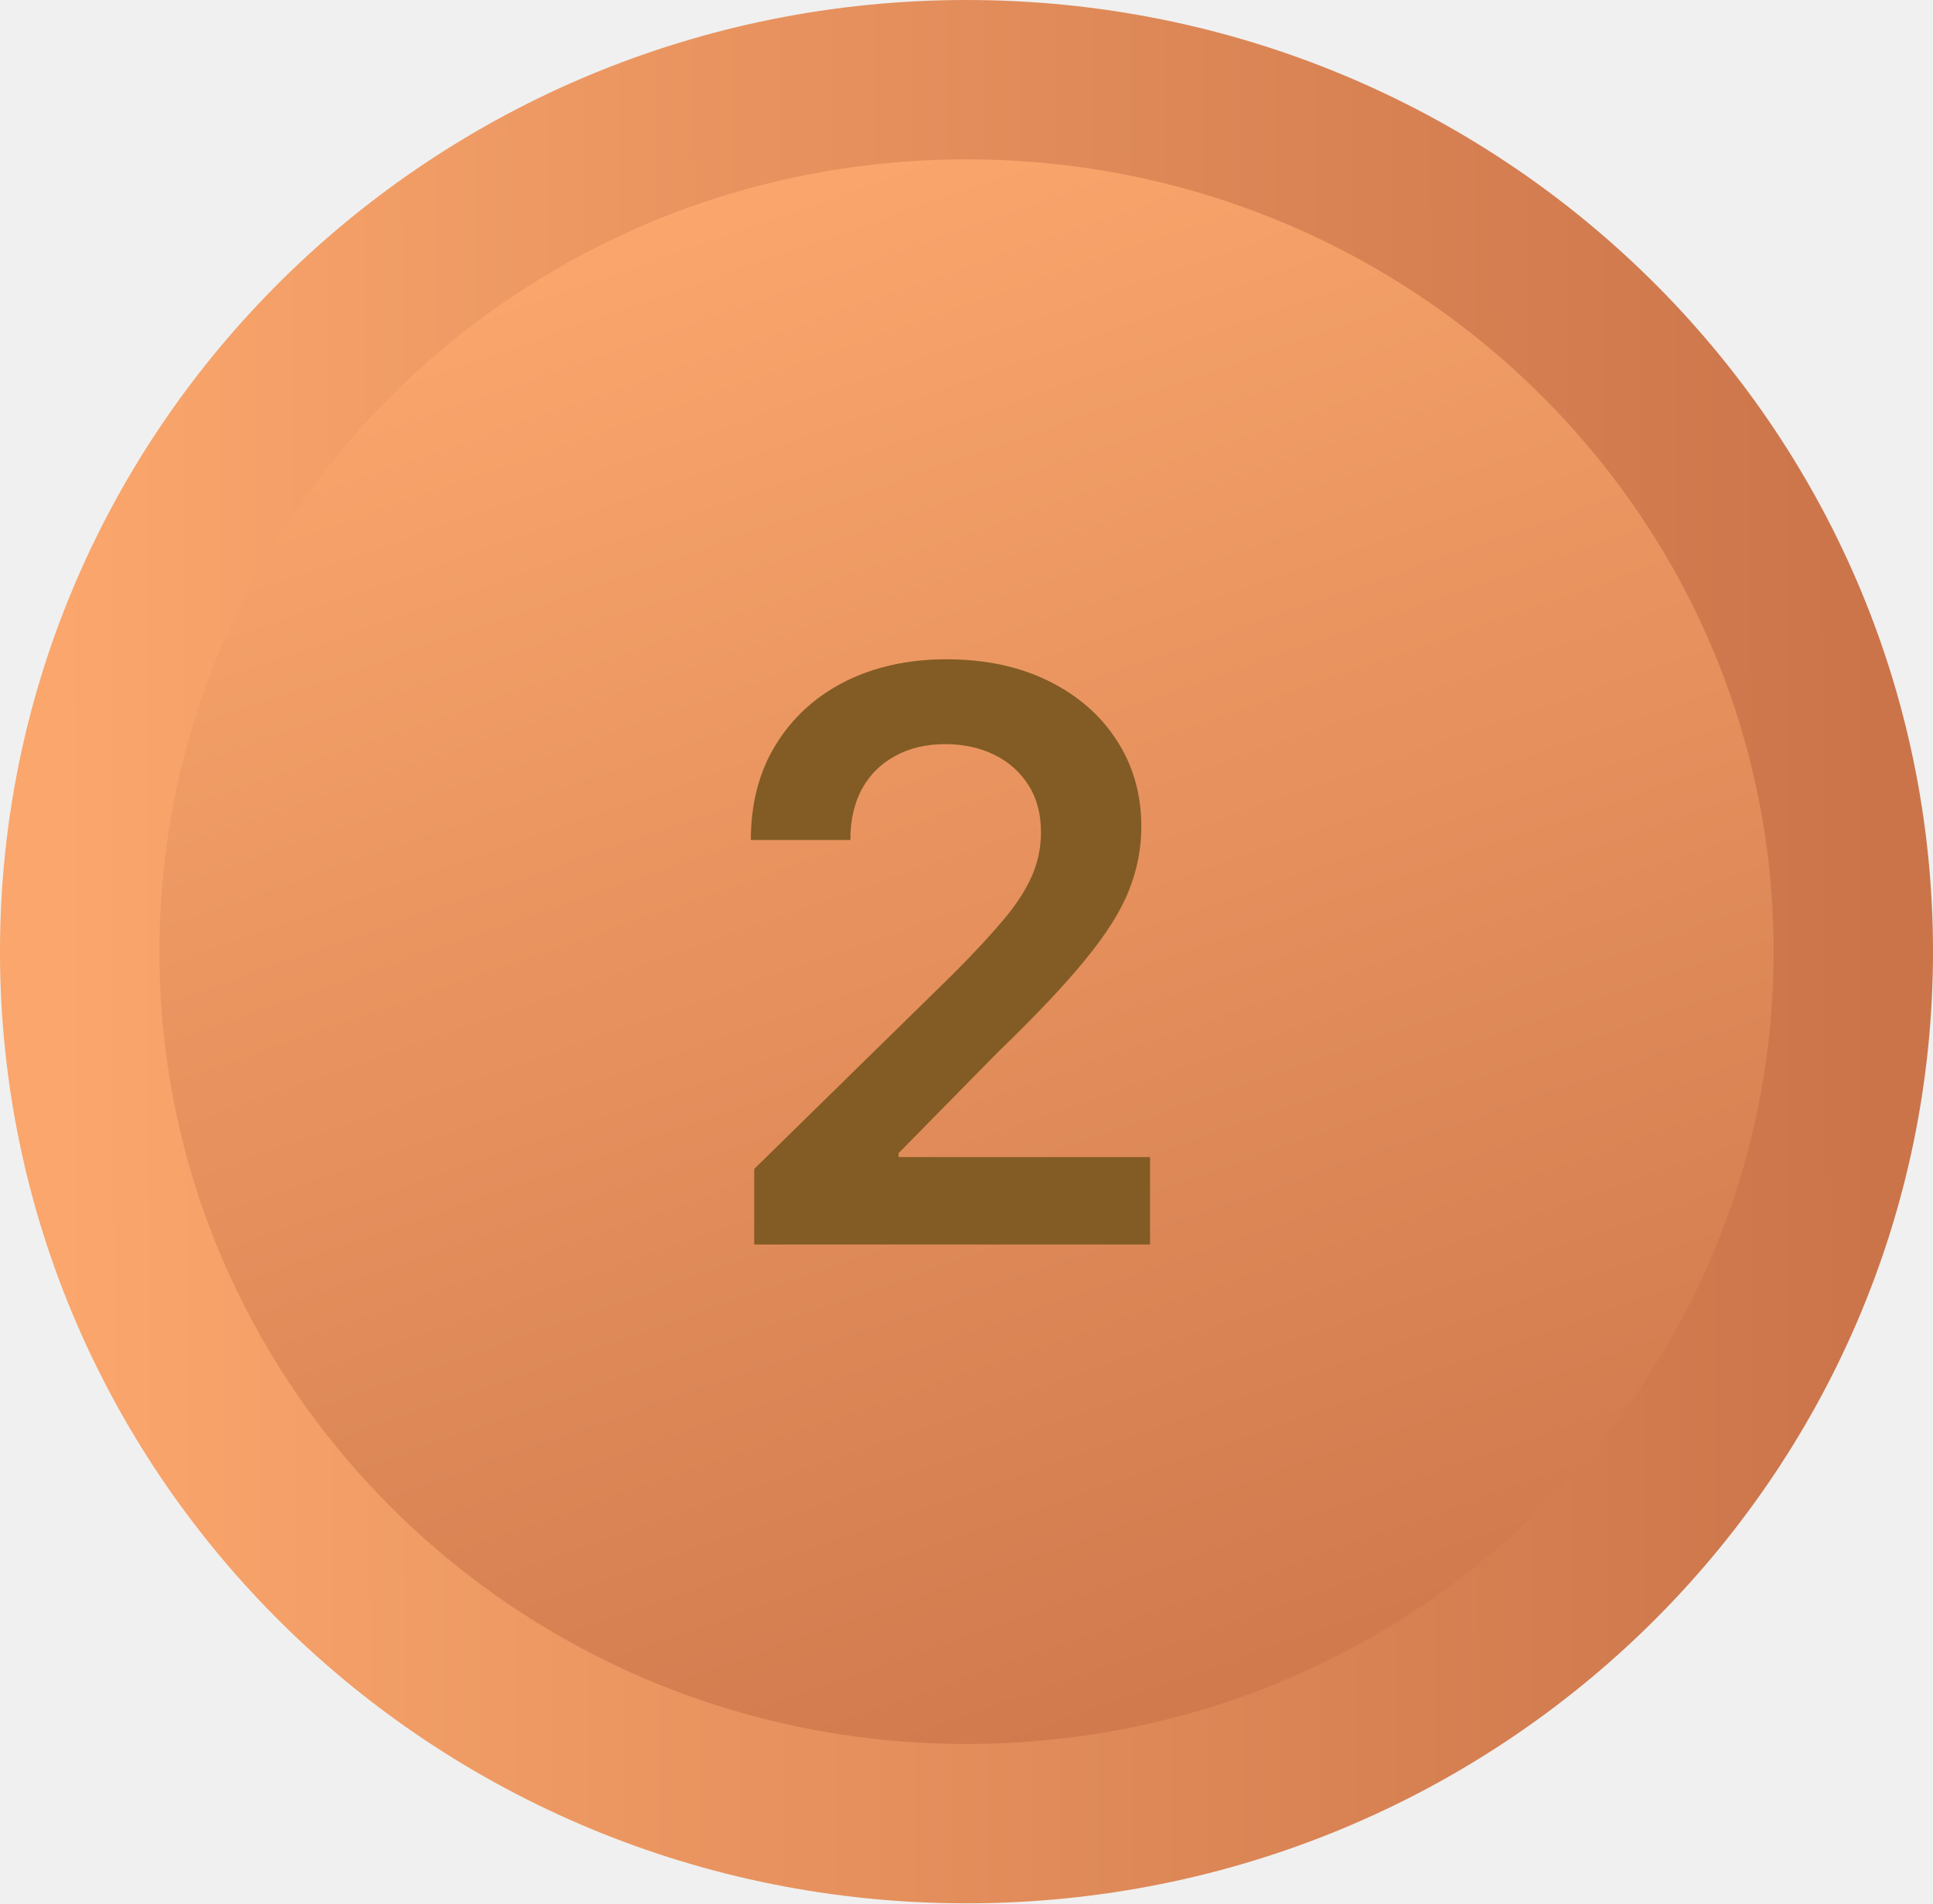
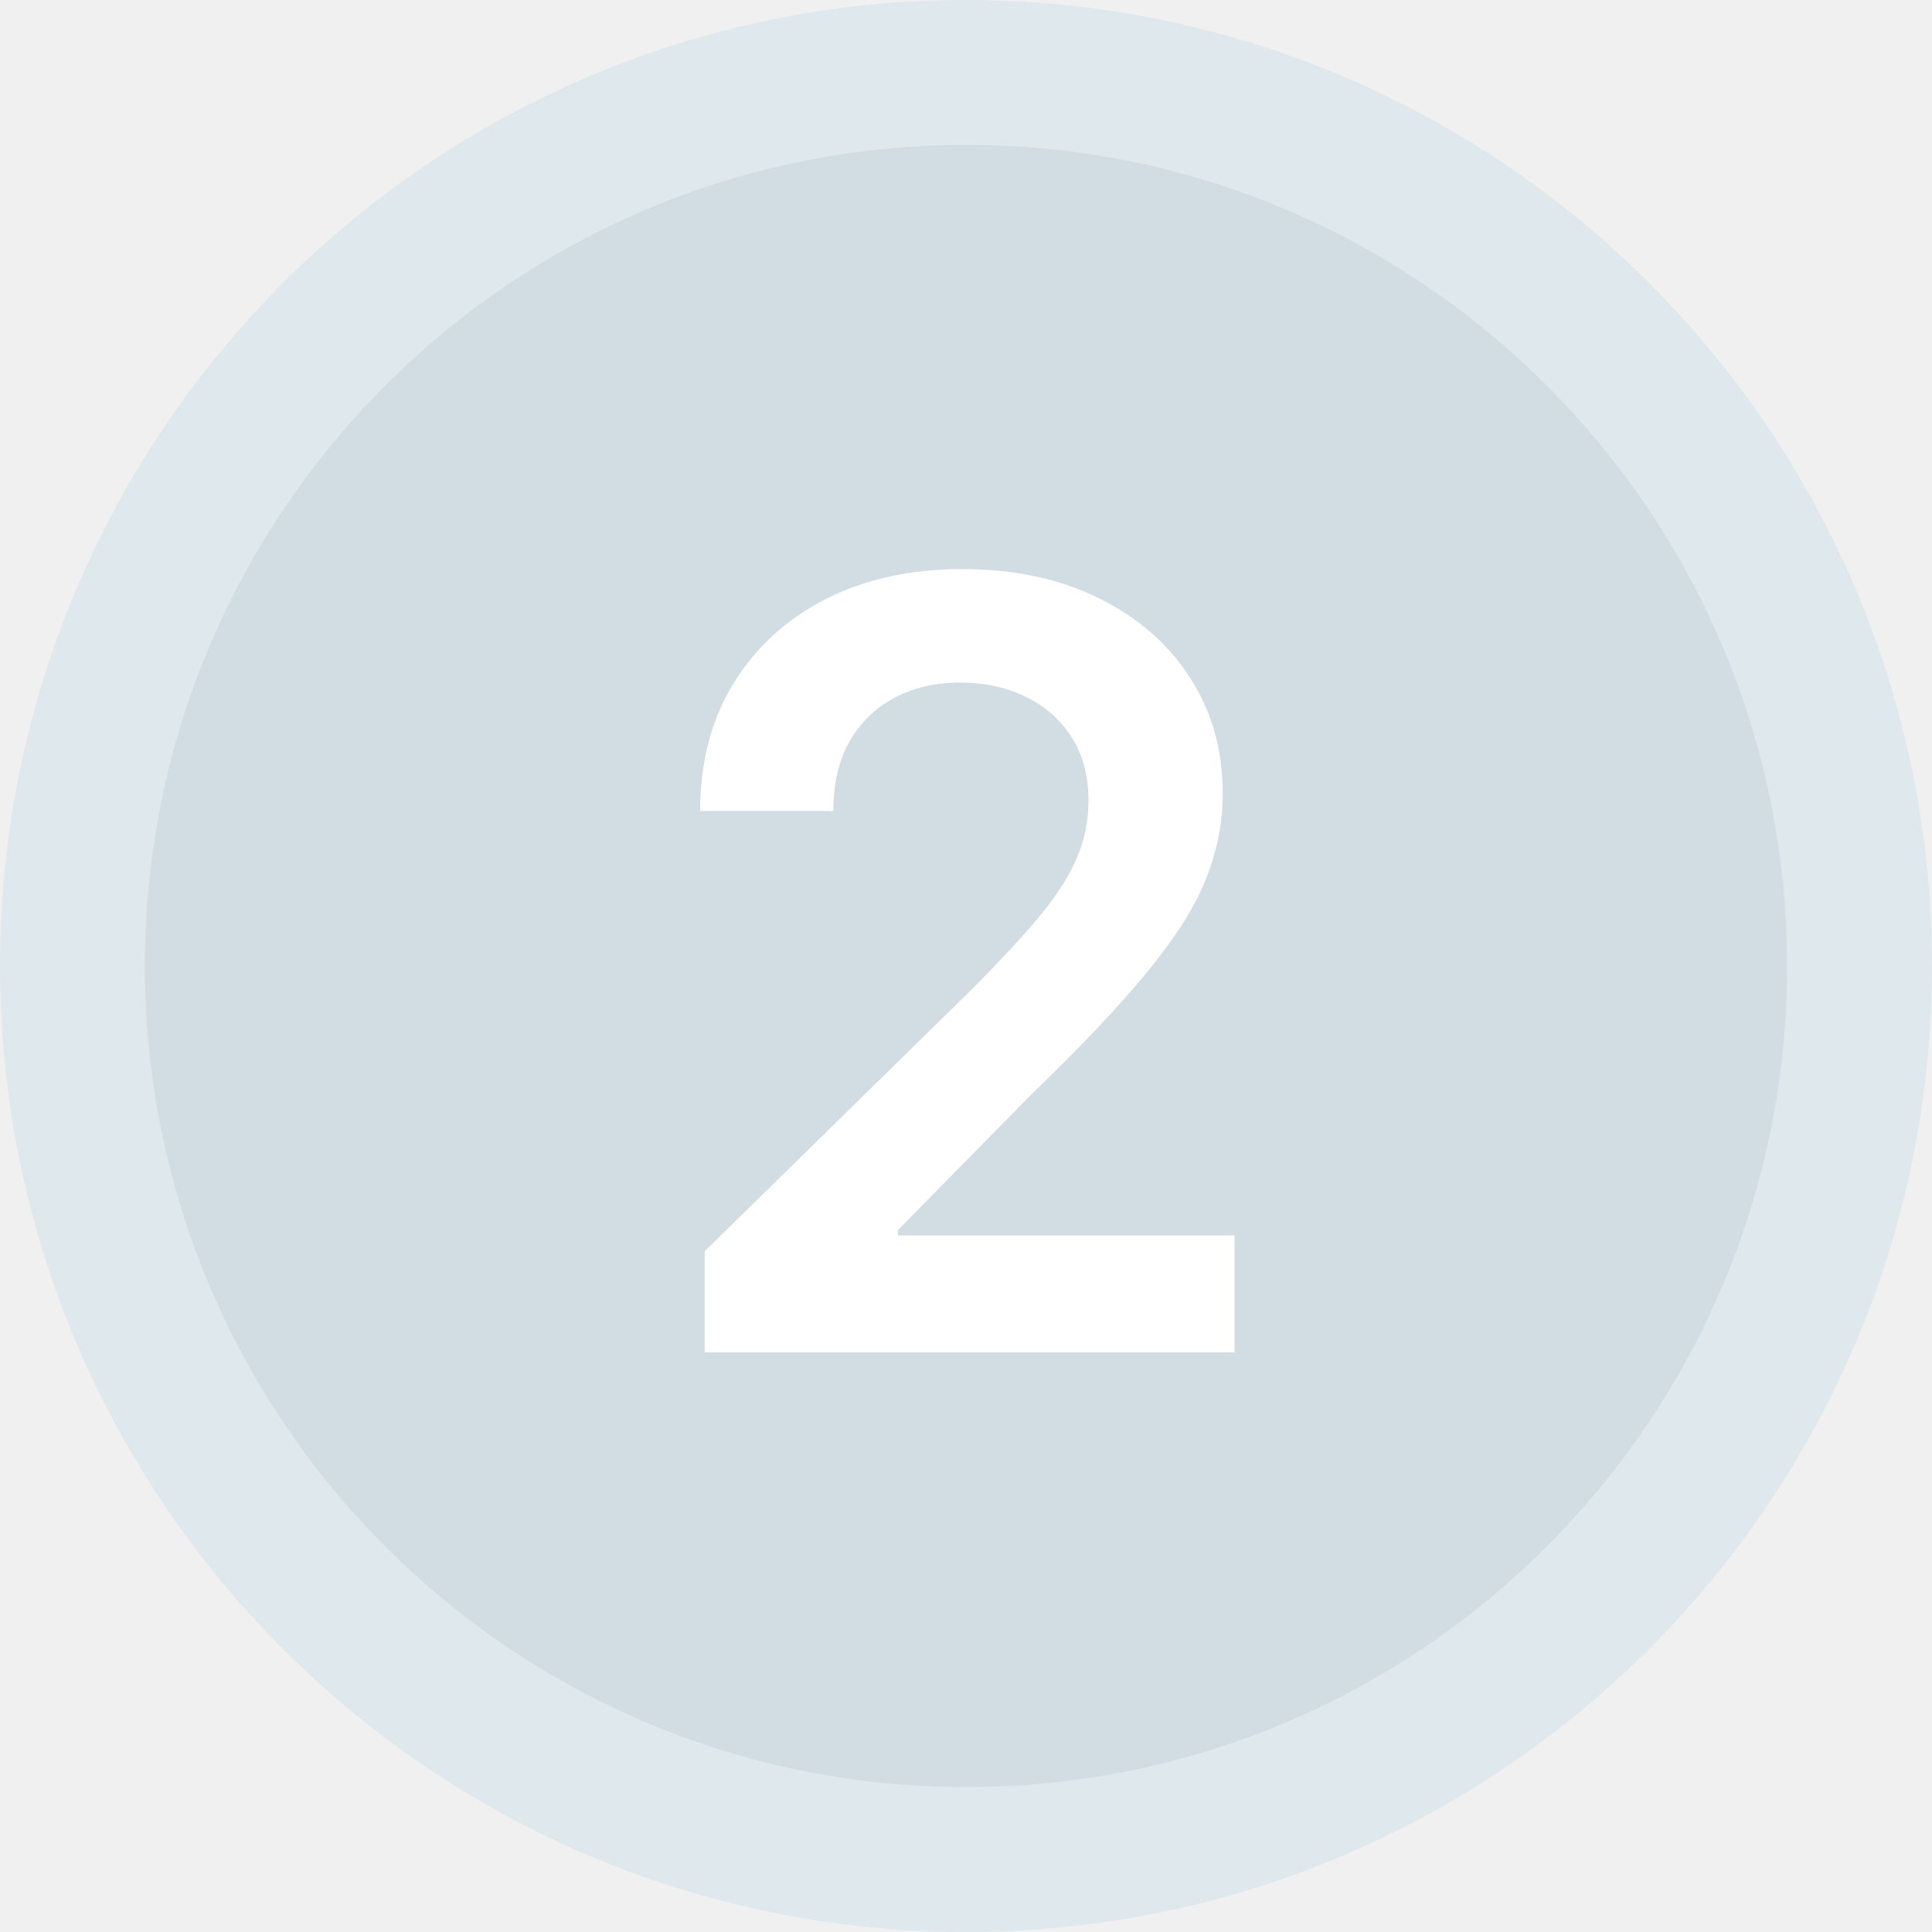
- <svg xmlns="http://www.w3.org/2000/svg" width="132" height="130" viewBox="0 0 132 130" fill="none">
-   <path d="M126.558 65C126.558 97.815 99.524 124.558 66 124.558C32.476 124.558 5.442 97.815 5.442 65C5.442 32.185 32.476 5.442 66 5.442C99.524 5.442 126.558 32.185 126.558 65Z" fill="url(#paint0_linear_1962_4688)" stroke="url(#paint1_linear_1962_4688)" stroke-width="10.884" />
-   <path d="M51.504 85V79.84L65.193 66.421C66.502 65.099 67.593 63.924 68.466 62.897C69.339 61.871 69.993 60.876 70.43 59.913C70.866 58.95 71.085 57.924 71.085 56.833C71.085 55.588 70.802 54.522 70.237 53.637C69.673 52.738 68.896 52.045 67.908 51.557C66.919 51.069 65.796 50.826 64.538 50.826C63.242 50.826 62.106 51.095 61.131 51.634C60.155 52.16 59.398 52.911 58.859 53.887C58.333 54.862 58.069 56.024 58.069 57.372H51.273C51.273 54.869 51.844 52.693 52.987 50.845C54.129 48.997 55.701 47.566 57.704 46.551C59.719 45.538 62.029 45.031 64.635 45.031C67.279 45.031 69.602 45.525 71.604 46.513C73.607 47.501 75.16 48.855 76.264 50.575C77.38 52.295 77.939 54.259 77.939 56.467C77.939 57.943 77.656 59.393 77.091 60.818C76.527 62.243 75.532 63.822 74.107 65.554C72.695 67.287 70.712 69.386 68.158 71.85L61.362 78.762V79.031H78.535V85H51.504Z" fill="#825C24" />
-   <defs>
-     <linearGradient id="paint0_linear_1962_4688" x1="84.993" y1="130" x2="44.477" y2="13.983" gradientUnits="userSpaceOnUse">
-       <stop stop-color="#CB744A" />
-       <stop offset="1" stop-color="#FAA66C" />
-     </linearGradient>
-     <linearGradient id="paint1_linear_1962_4688" x1="128.448" y1="130" x2="4.145" y2="130.355" gradientUnits="userSpaceOnUse">
-       <stop stop-color="#CB744A" />
-       <stop offset="1" stop-color="#FAA66C" />
-     </linearGradient>
-   </defs>
+ <svg xmlns="http://www.w3.org/2000/svg" width="20" height="20" viewBox="0 0 20 20" fill="none">
+   <circle cx="10" cy="10" r="9.25" fill="#D1DDE3" stroke="#DFE8EC" stroke-width="1.5" />
+   <path d="M7.295 14V12.953L10.072 10.23C10.338 9.962 10.559 9.724 10.736 9.516C10.914 9.307 11.046 9.105 11.135 8.91C11.223 8.715 11.268 8.507 11.268 8.285C11.268 8.033 11.21 7.816 11.096 7.637C10.981 7.454 10.824 7.314 10.623 7.215C10.423 7.116 10.195 7.066 9.94 7.066C9.677 7.066 9.446 7.121 9.248 7.23C9.05 7.337 8.897 7.49 8.787 7.688C8.681 7.885 8.627 8.121 8.627 8.395H7.248C7.248 7.887 7.364 7.445 7.596 7.07C7.828 6.695 8.147 6.405 8.553 6.199C8.962 5.993 9.431 5.891 9.959 5.891C10.496 5.891 10.967 5.991 11.373 6.191C11.78 6.392 12.095 6.667 12.319 7.016C12.545 7.365 12.658 7.763 12.658 8.211C12.658 8.51 12.601 8.805 12.486 9.094C12.372 9.383 12.17 9.703 11.881 10.055C11.595 10.406 11.192 10.832 10.674 11.332L9.295 12.734V12.789H12.78V14H7.295Z" fill="white" />
</svg>
